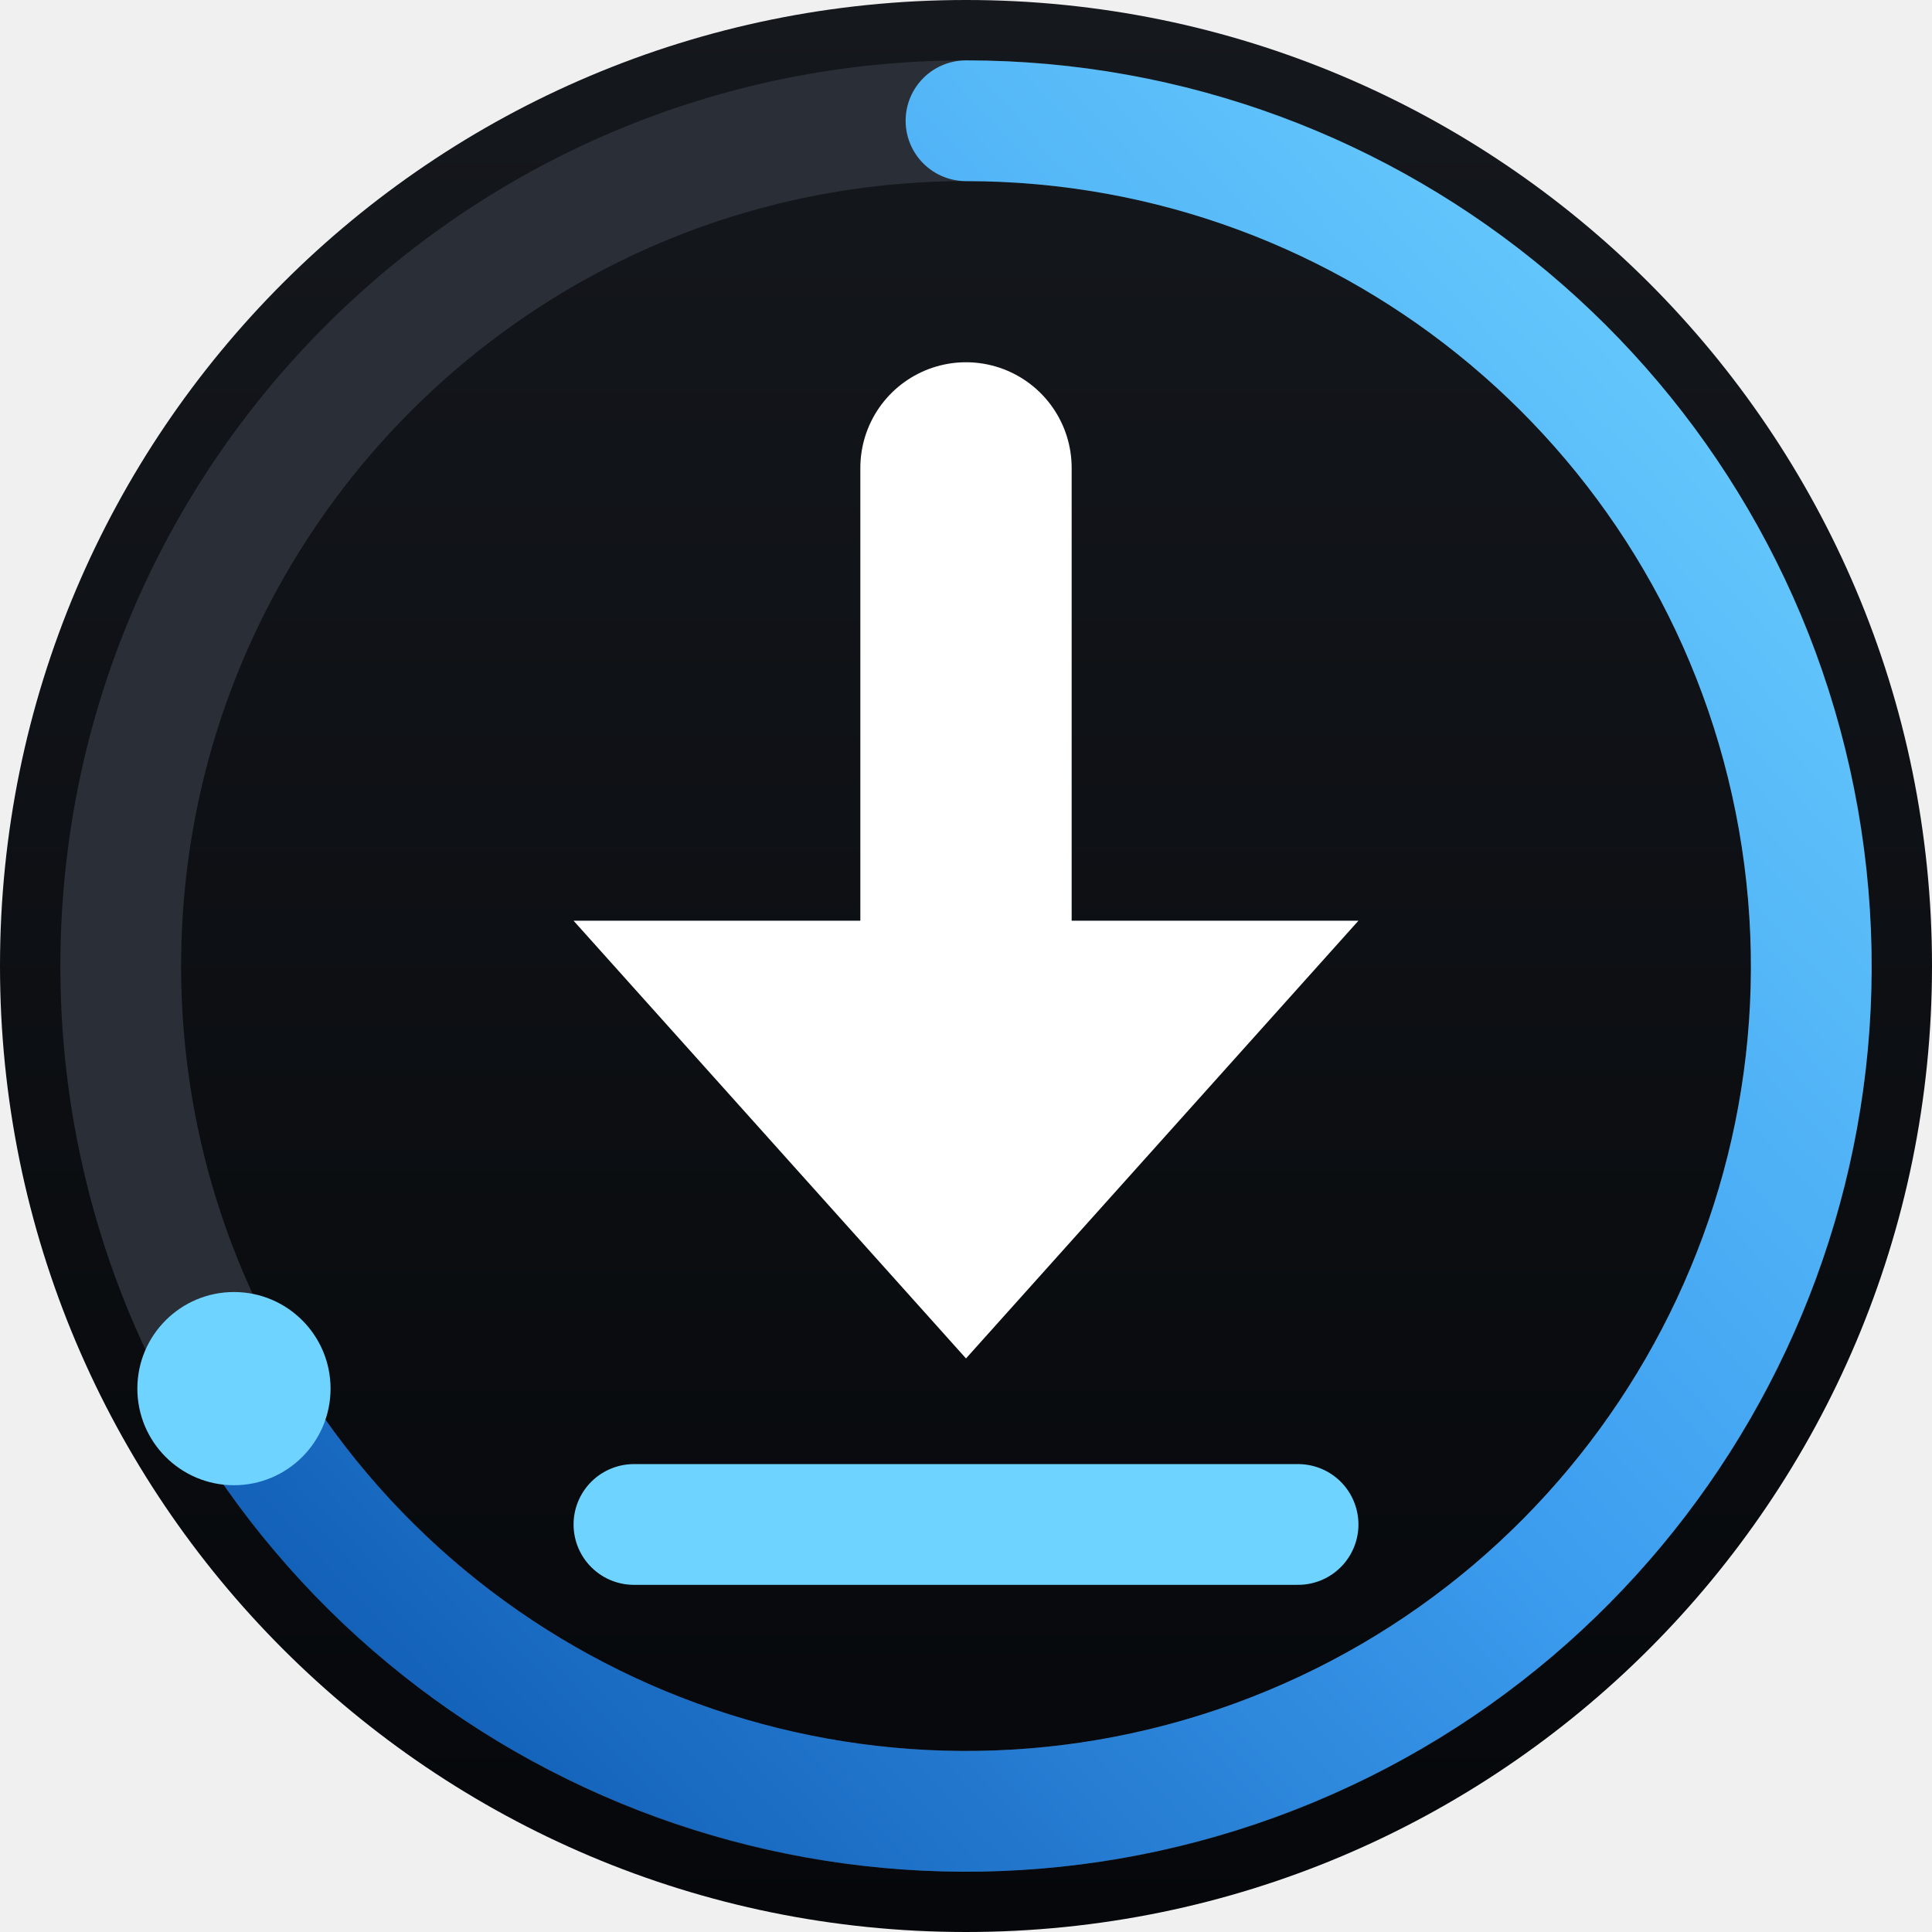
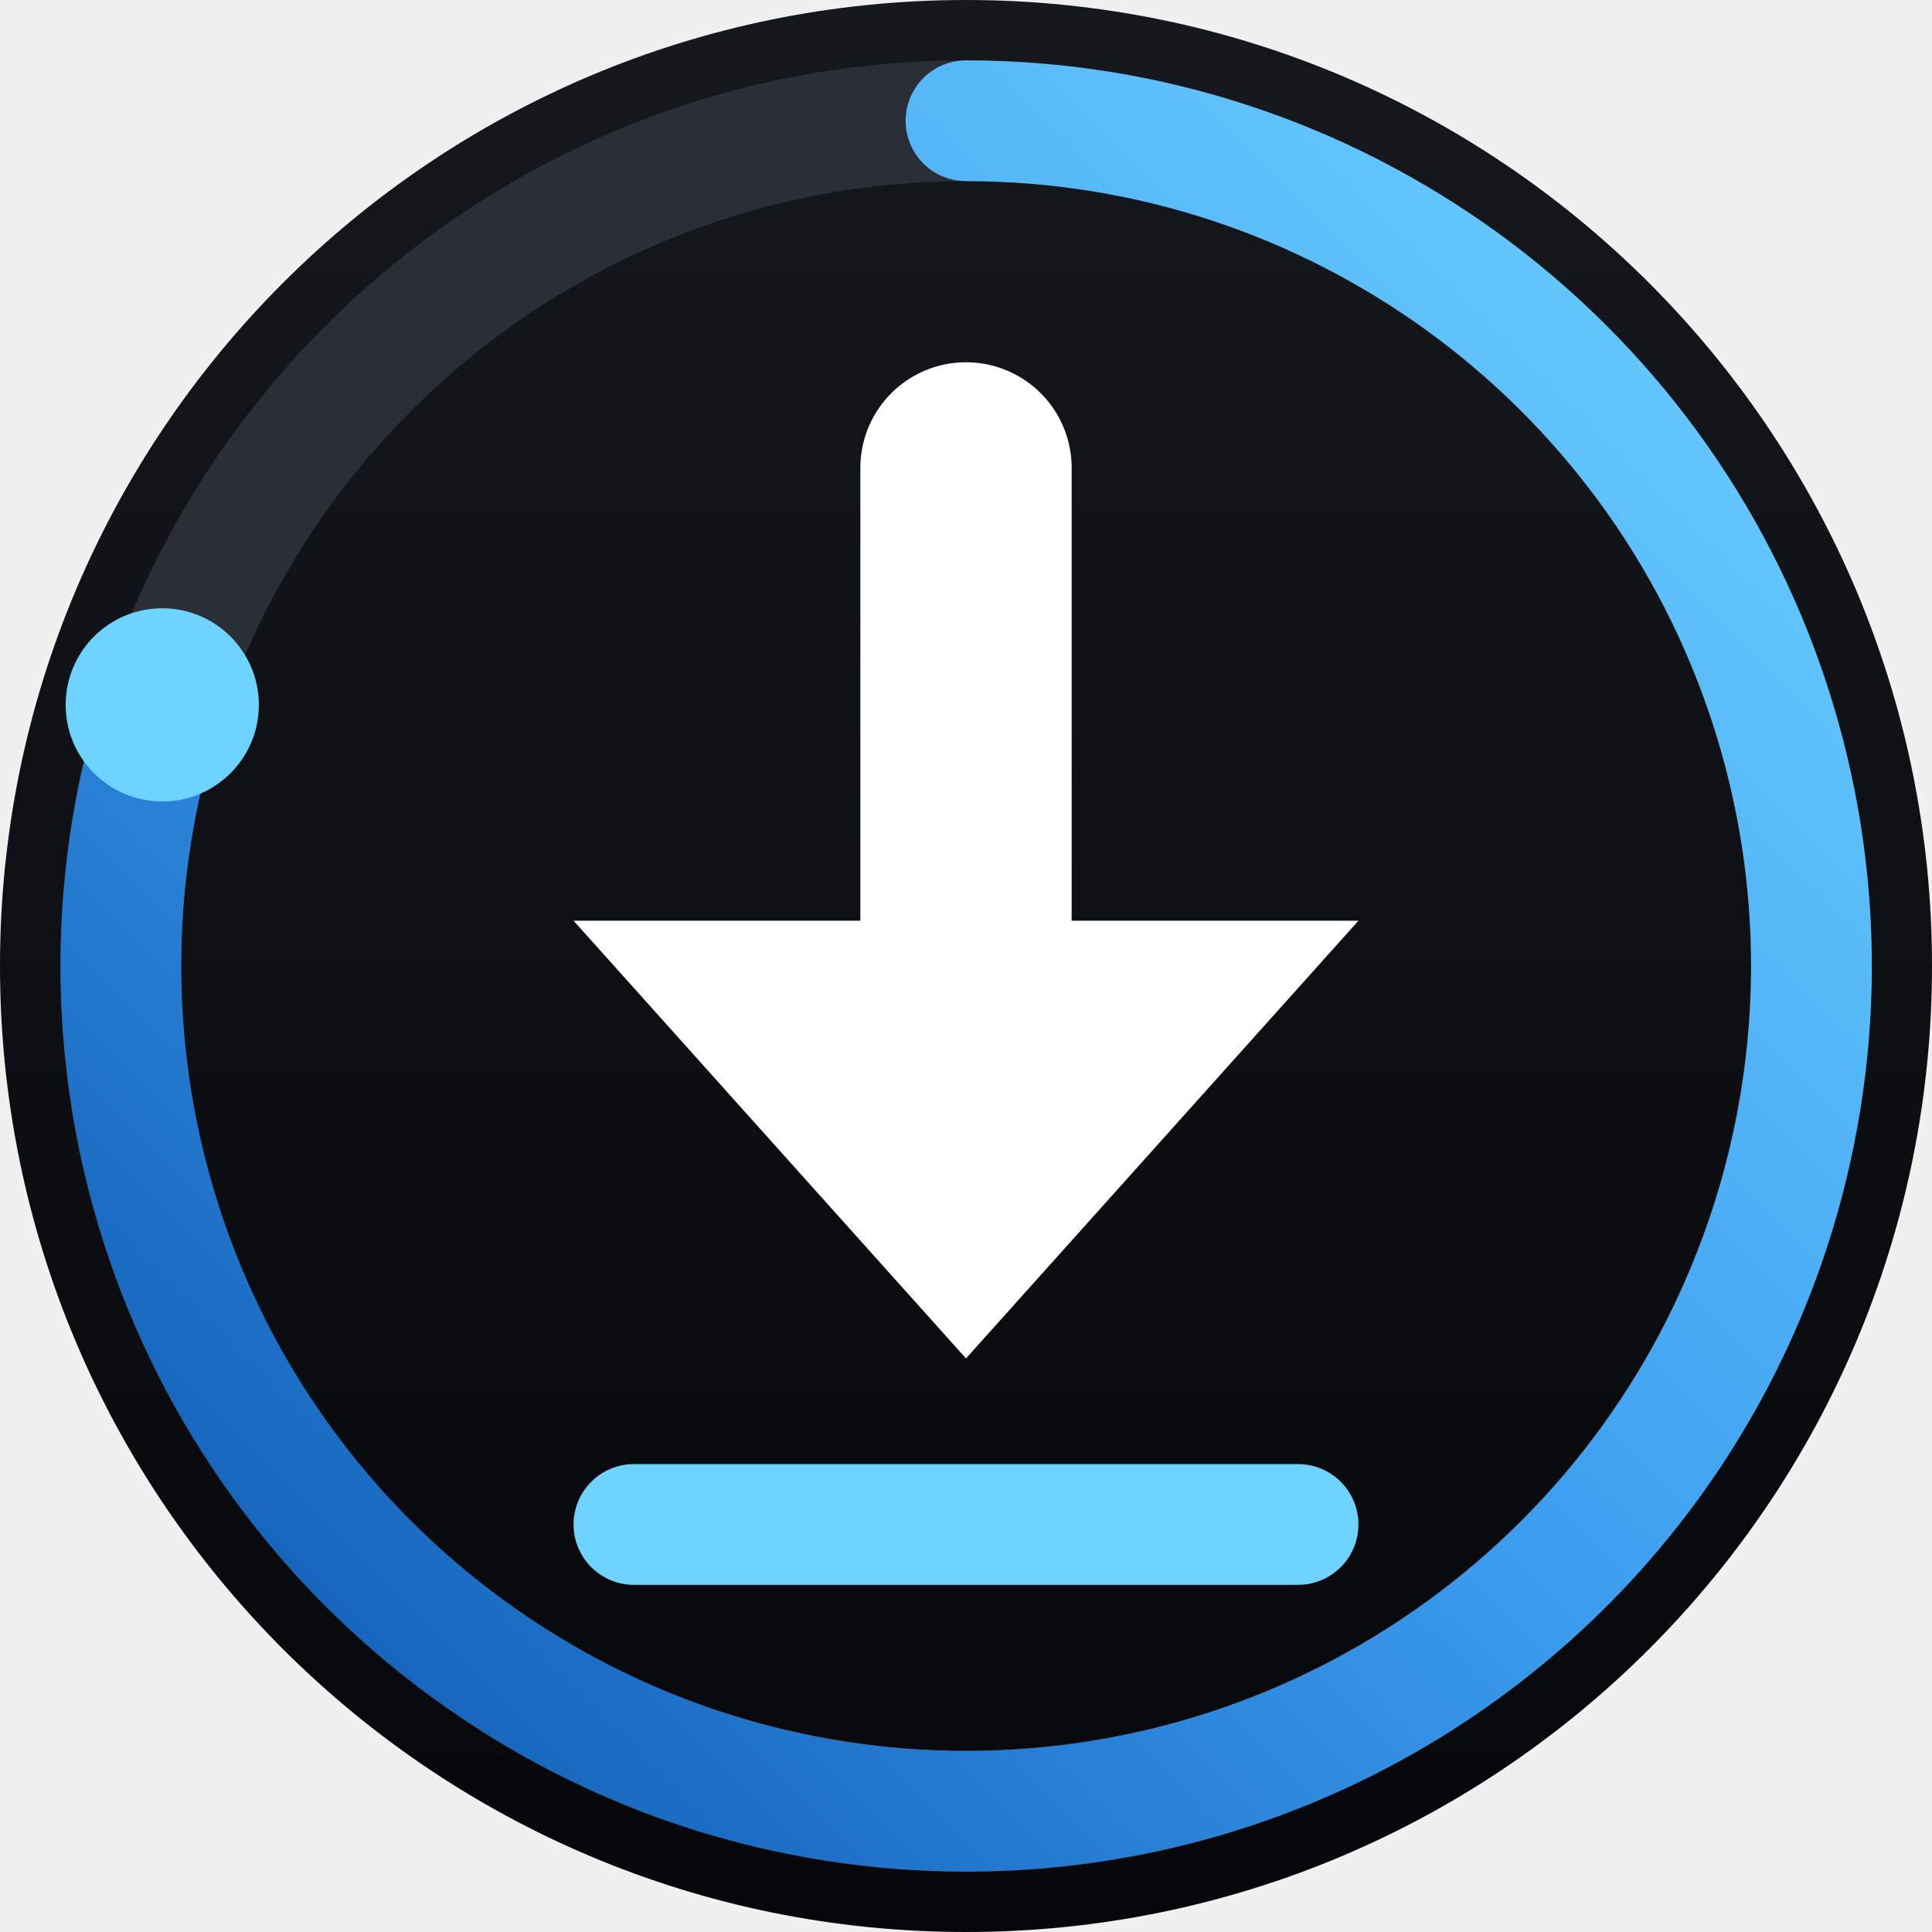
<svg xmlns="http://www.w3.org/2000/svg" viewBox="0 0 256 256" width="256" height="256">
  <defs>
    <linearGradient id="glassGradient" x1="0" y1="0" x2="0" y2="1">
      <stop offset="0%" stop-color="#15181D" />
      <stop offset="100%" stop-color="#05070A" />
    </linearGradient>
    <linearGradient id="ringGradient" x1="0" y1="1" x2="1" y2="0">
      <stop offset="0%" stop-color="#0A54AD" />
      <stop offset="50%" stop-color="#3D9EF0" />
      <stop offset="100%" stop-color="#6FD3FF" />
    </linearGradient>
  </defs>
  <circle cx="128" cy="128" r="128" fill="url(#glassGradient)" />
  <circle cx="128" cy="128" r="112" fill="none" stroke="#2A2F37" stroke-width="16" />
-   <path d="M 128 16 A 112 112 0 1 1 31 184" fill="none" stroke="url(#ringGradient)" stroke-width="16" stroke-linecap="round" />
-   <circle cx="31" cy="184" r="12.8" fill="#6FD3FF" />
+   <path d="M 128 16 A 112 112 0 1 1 21.5 93.4" fill="none" stroke="url(#ringGradient)" stroke-width="16" stroke-linecap="round" />
+   <circle cx="21.5" cy="93.4" r="12.8" fill="#6FD3FF" />
  <line x1="128" y1="62" x2="128" y2="132" stroke="#FFFFFF" stroke-width="28" stroke-linecap="round" />
  <polygon points="76,122 128,180 180,122" fill="#FFFFFF" />
  <line x1="84" y1="202" x2="172" y2="202" stroke="#6FD3FF" stroke-width="16" stroke-linecap="round" />
</svg>
